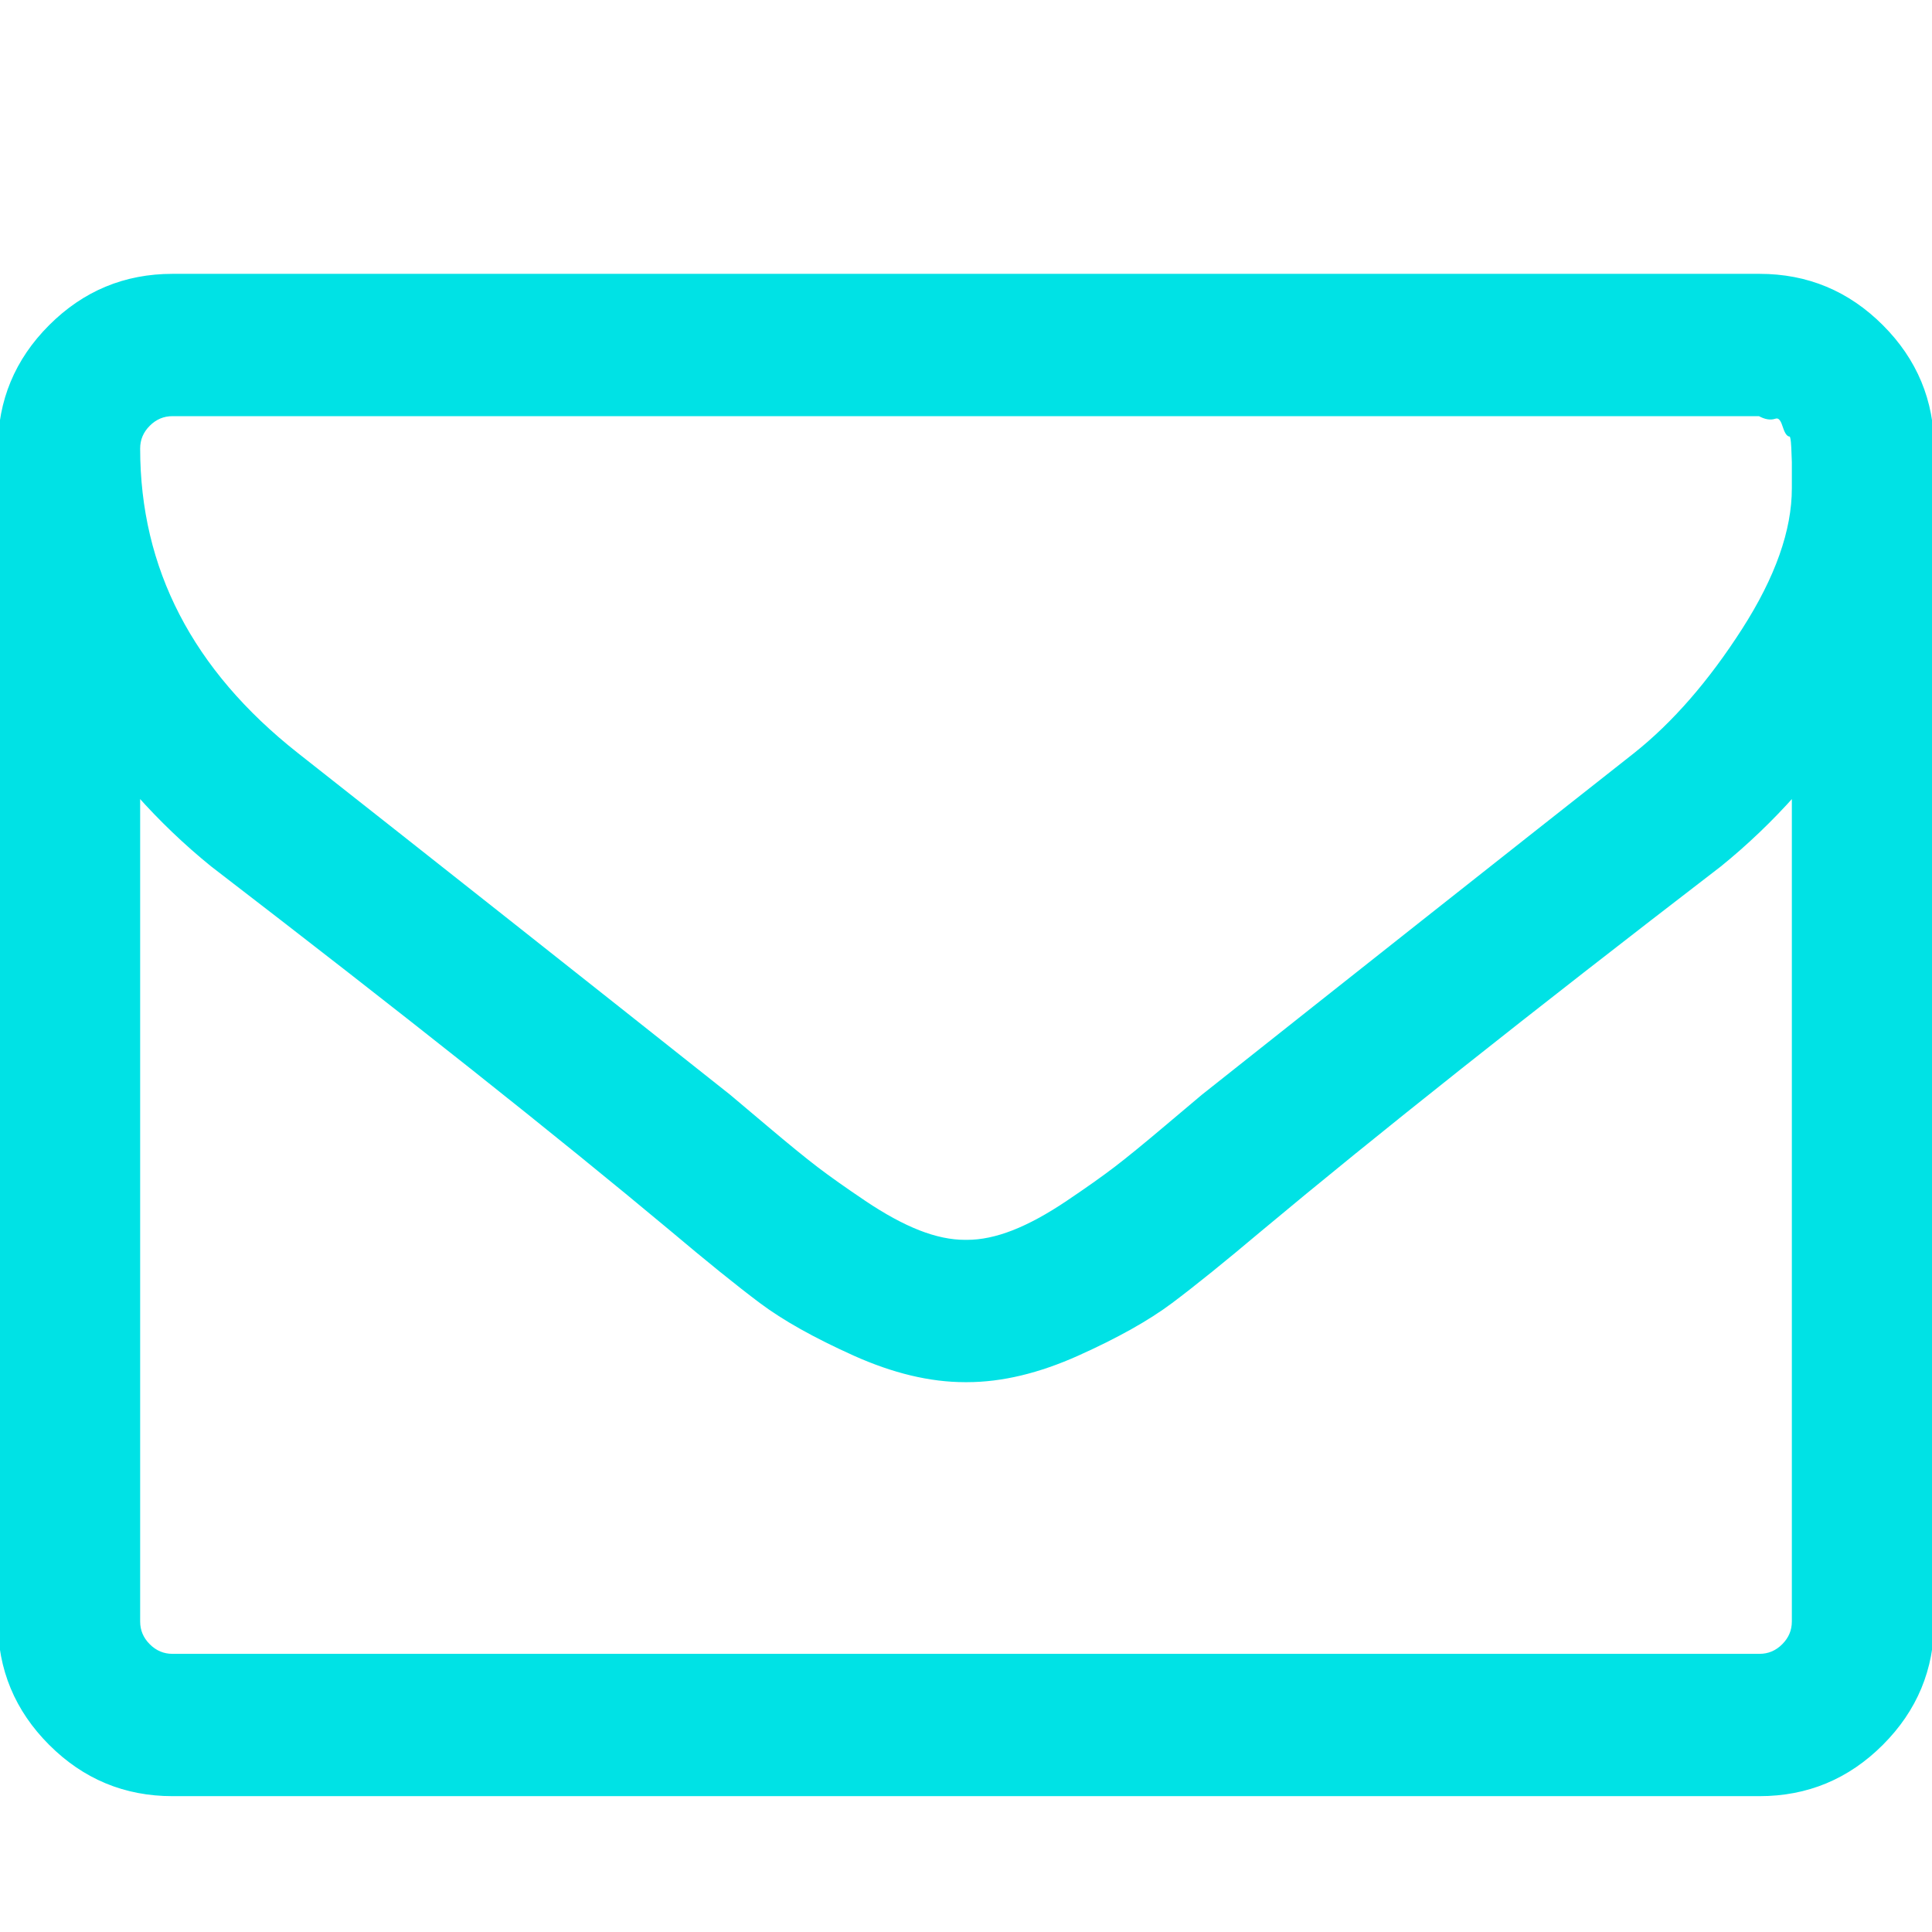
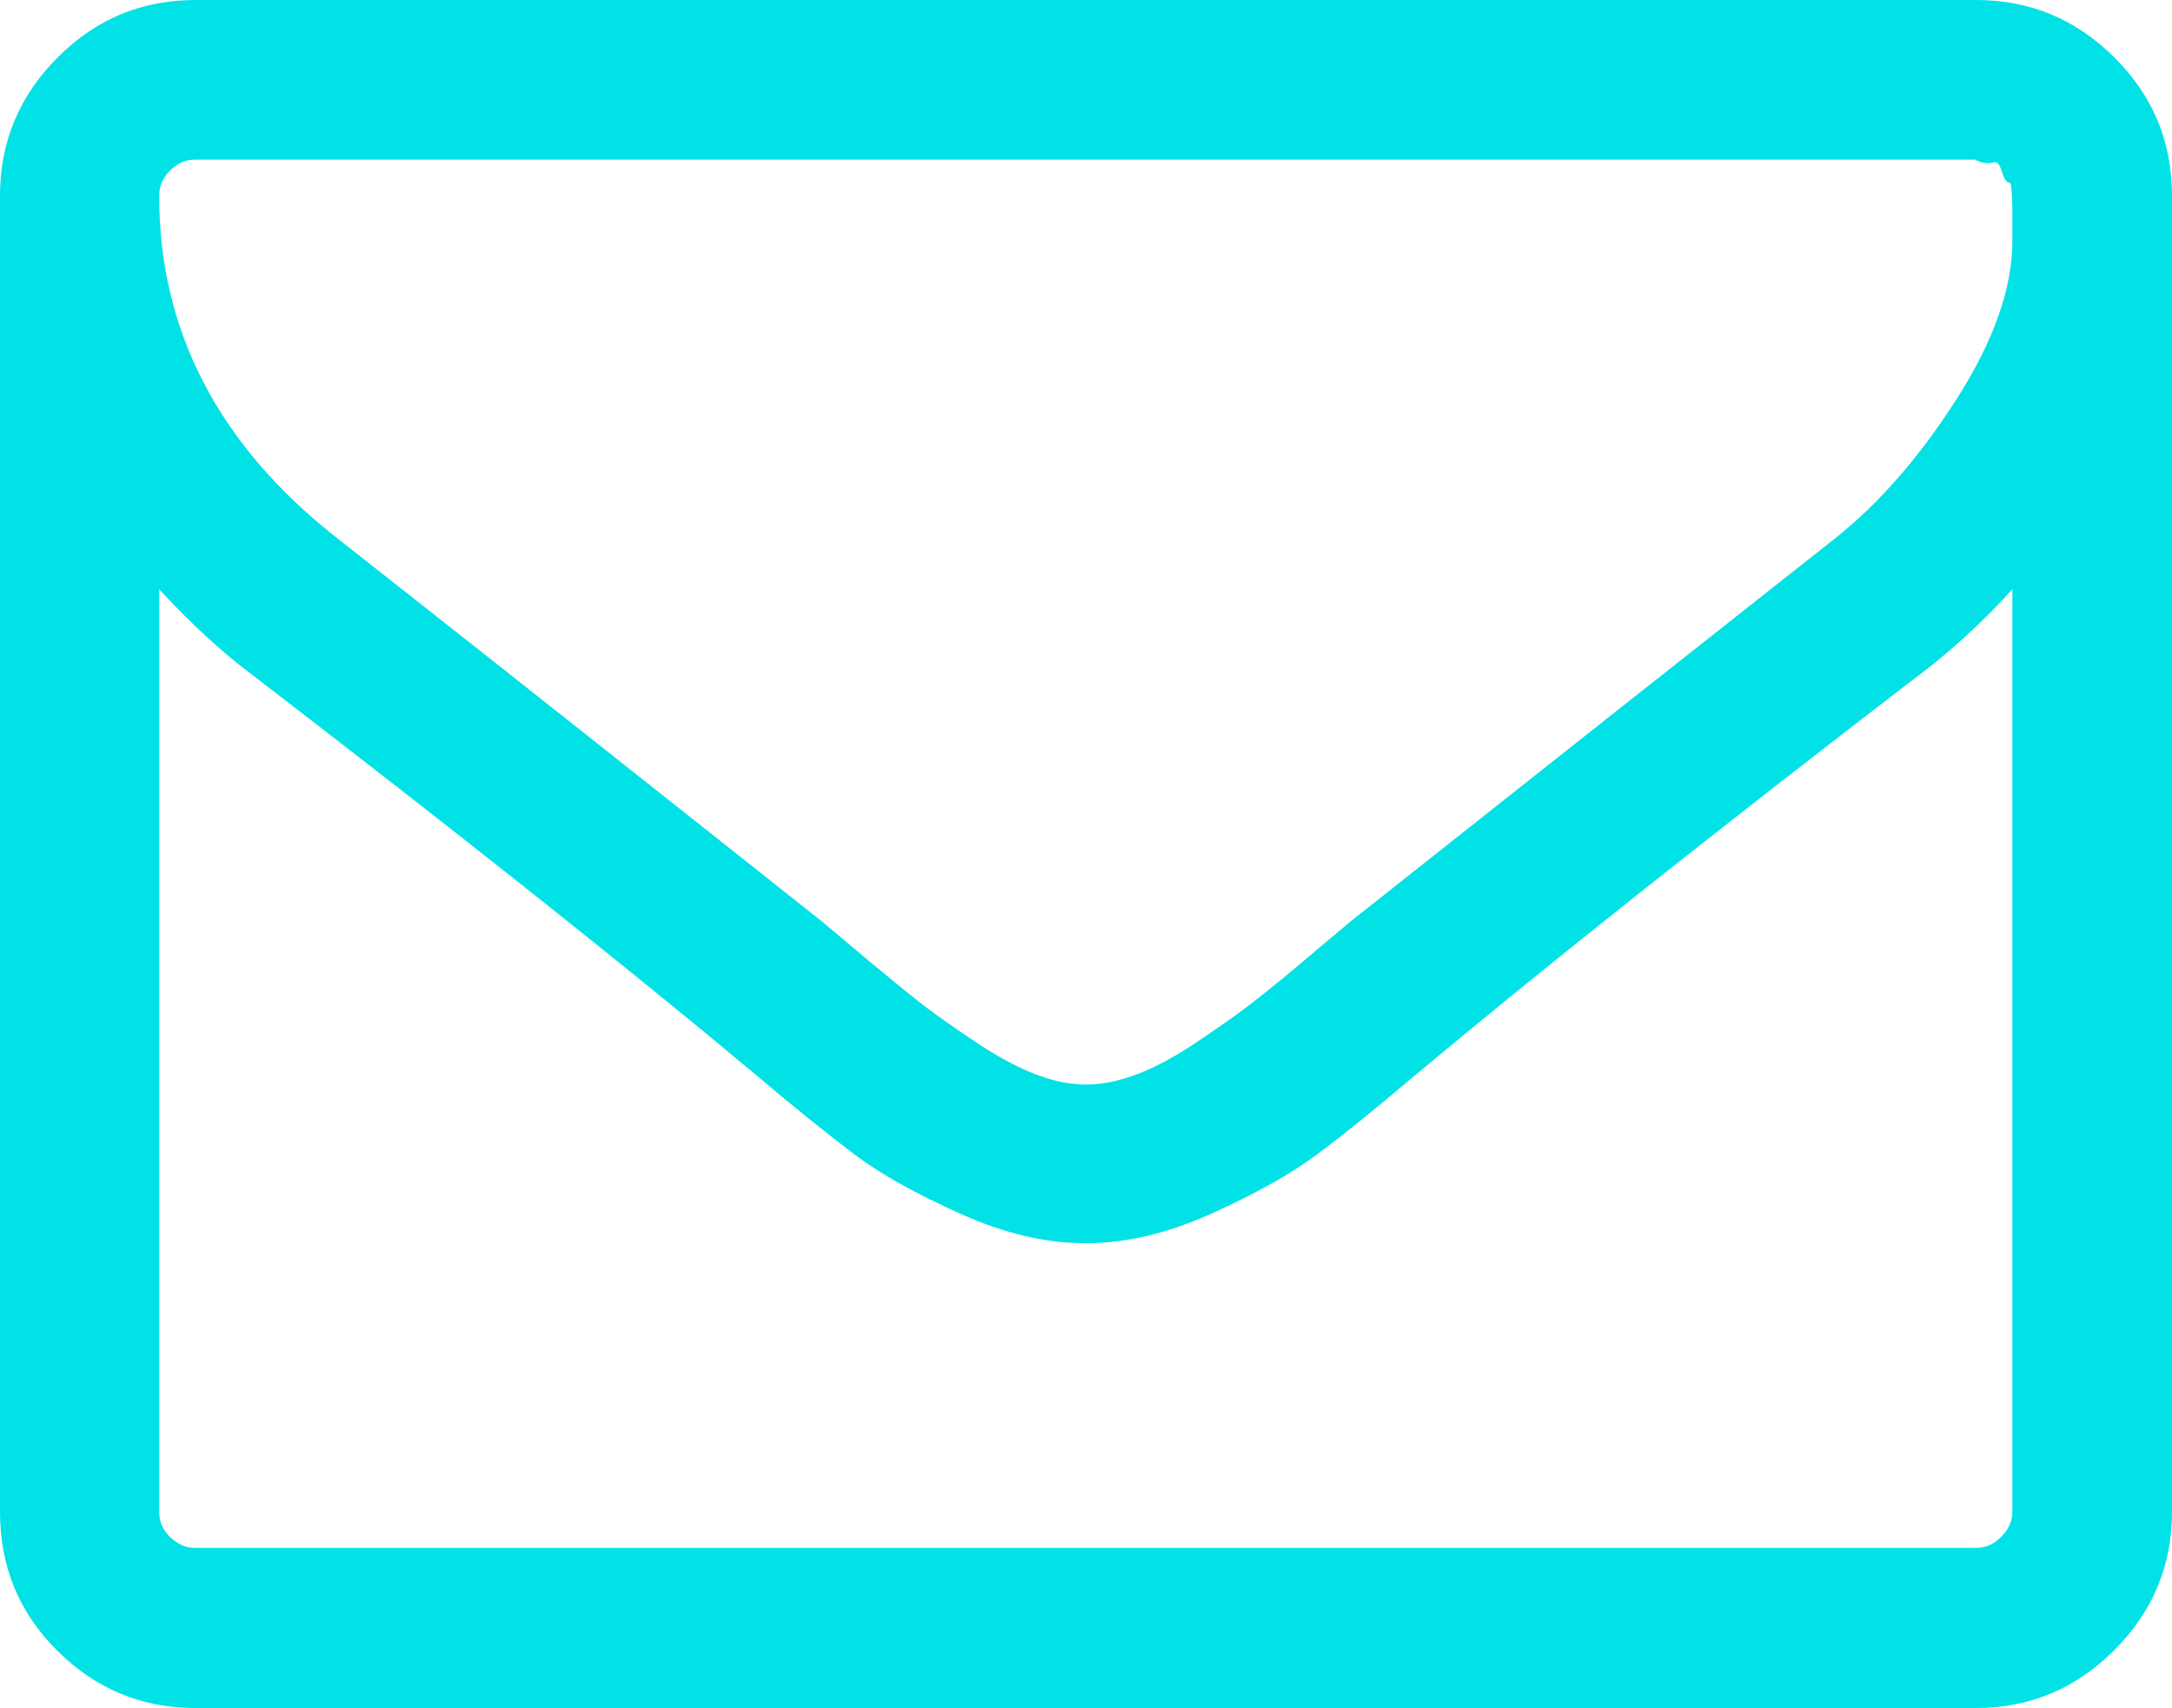
- <svg xmlns="http://www.w3.org/2000/svg" version="1.1" width="448" height="448" viewBox="0 0 448 448">
+ <svg xmlns="http://www.w3.org/2000/svg" version="1.1" id="Layer_1" x="0px" y="0px" viewBox="0 0 449 353" style="enable-background:new 0 0 449 353;" xml:space="preserve">
+   <style type="text/css">
+ 	.st0{fill:#00E2E5;stroke:#00E2E5;}
+ </style>
  <g id="icomoon-ignore">
</g>
-   <style>
- path {
- stroke: rgb(0, 226, 229);
- fill: rgb(0, 226, 229);
- }
- </style>
-   <path d="M416 376v-192q-8 9-17.25 16.5-67 51.5-106.5 84.5-12.75 10.75-20.75 16.75t-21.625 12.125-25.625 6.125h-0.5q-12 0-25.625-6.125t-21.625-12.125-20.75-16.75q-39.5-33-106.5-84.5-9.25-7.5-17.25-16.5v192q0 3.25 2.375 5.625t5.625 2.375h368q3.25 0 5.625-2.375t2.375-5.625zM416 113.25v-6.125t-0.125-3.25-0.75-3.125-1.375-2.25-2.25-1.875-3.5-0.625h-368q-3.25 0-5.625 2.375t-2.375 5.625q0 42 36.75 71 48.25 38 100.25 79.25 1.5 1.25 8.75 7.375t11.5 9.375 11.125 7.875 12.625 6.875 10.75 2.25h0.5q5 0 10.75-2.25t12.625-6.875 11.125-7.875 11.5-9.375 8.75-7.375q52-41.25 100.25-79.25 13.5-10.75 25.125-28.875t11.625-32.875zM448 104v272q0 16.5-11.75 28.25t-28.25 11.75h-368q-16.5 0-28.25-11.75t-11.75-28.25v-272q0-16.5 11.75-28.25t28.25-11.75h368q16.5 0 28.25 11.75t11.75 28.25z" />
+   <path class="st0" d="M416.5,312.5v-192c-5.3,6-11.1,11.5-17.3,16.5c-44.7,34.3-80.2,62.5-106.5,84.5c-8.5,7.2-15.4,12.8-20.8,16.8  s-12.5,8-21.6,12.1c-9.1,4.1-17.6,6.1-25.6,6.1h-0.5c-8,0-16.5-2-25.6-6.1s-16.3-8.1-21.6-12.1s-12.3-9.6-20.8-16.8  c-26.3-22-61.8-50.2-106.5-84.5c-6.2-5-11.9-10.5-17.3-16.5v192c0,2.2,0.8,4,2.4,5.6s3.5,2.4,5.6,2.4h368c2.2,0,4-0.8,5.6-2.4  S416.5,314.7,416.5,312.5z M416.5,49.8v-6.1c0,0,0-1.1-0.1-3.3s-0.3-3.2-0.8-3.1s-0.9-0.7-1.4-2.3s-1.3-2.2-2.3-1.9  s-2.2,0.1-3.5-0.6h-368c-2.2,0-4,0.8-5.6,2.4s-2.4,3.5-2.4,5.6c0,28,12.3,51.7,36.8,71c32.2,25.3,65.6,51.8,100.3,79.3  c1,0.8,3.9,3.3,8.8,7.4s8.7,7.2,11.5,9.4s6.5,4.8,11.1,7.9s8.8,5.4,12.6,6.9s7.4,2.3,10.8,2.3h0.5c3.3,0,6.9-0.8,10.8-2.3  s8-3.8,12.6-6.9s8.3-5.7,11.1-7.9c2.8-2.2,6.7-5.3,11.5-9.4s7.8-6.5,8.8-7.4c34.7-27.5,68.1-53.9,100.3-79.3  c9-7.2,17.4-16.8,25.1-28.9S416.5,59.6,416.5,49.8z M448.5,40.5v272c0,11-3.9,20.4-11.8,28.3s-17.3,11.8-28.3,11.8h-368  c-11,0-20.4-3.9-28.3-11.8S0.5,323.5,0.5,312.5v-272c0-11,3.9-20.4,11.8-28.3S29.5,0.5,40.5,0.5h368c11,0,20.4,3.9,28.3,11.8  S448.5,29.5,448.5,40.5z" />
</svg>
